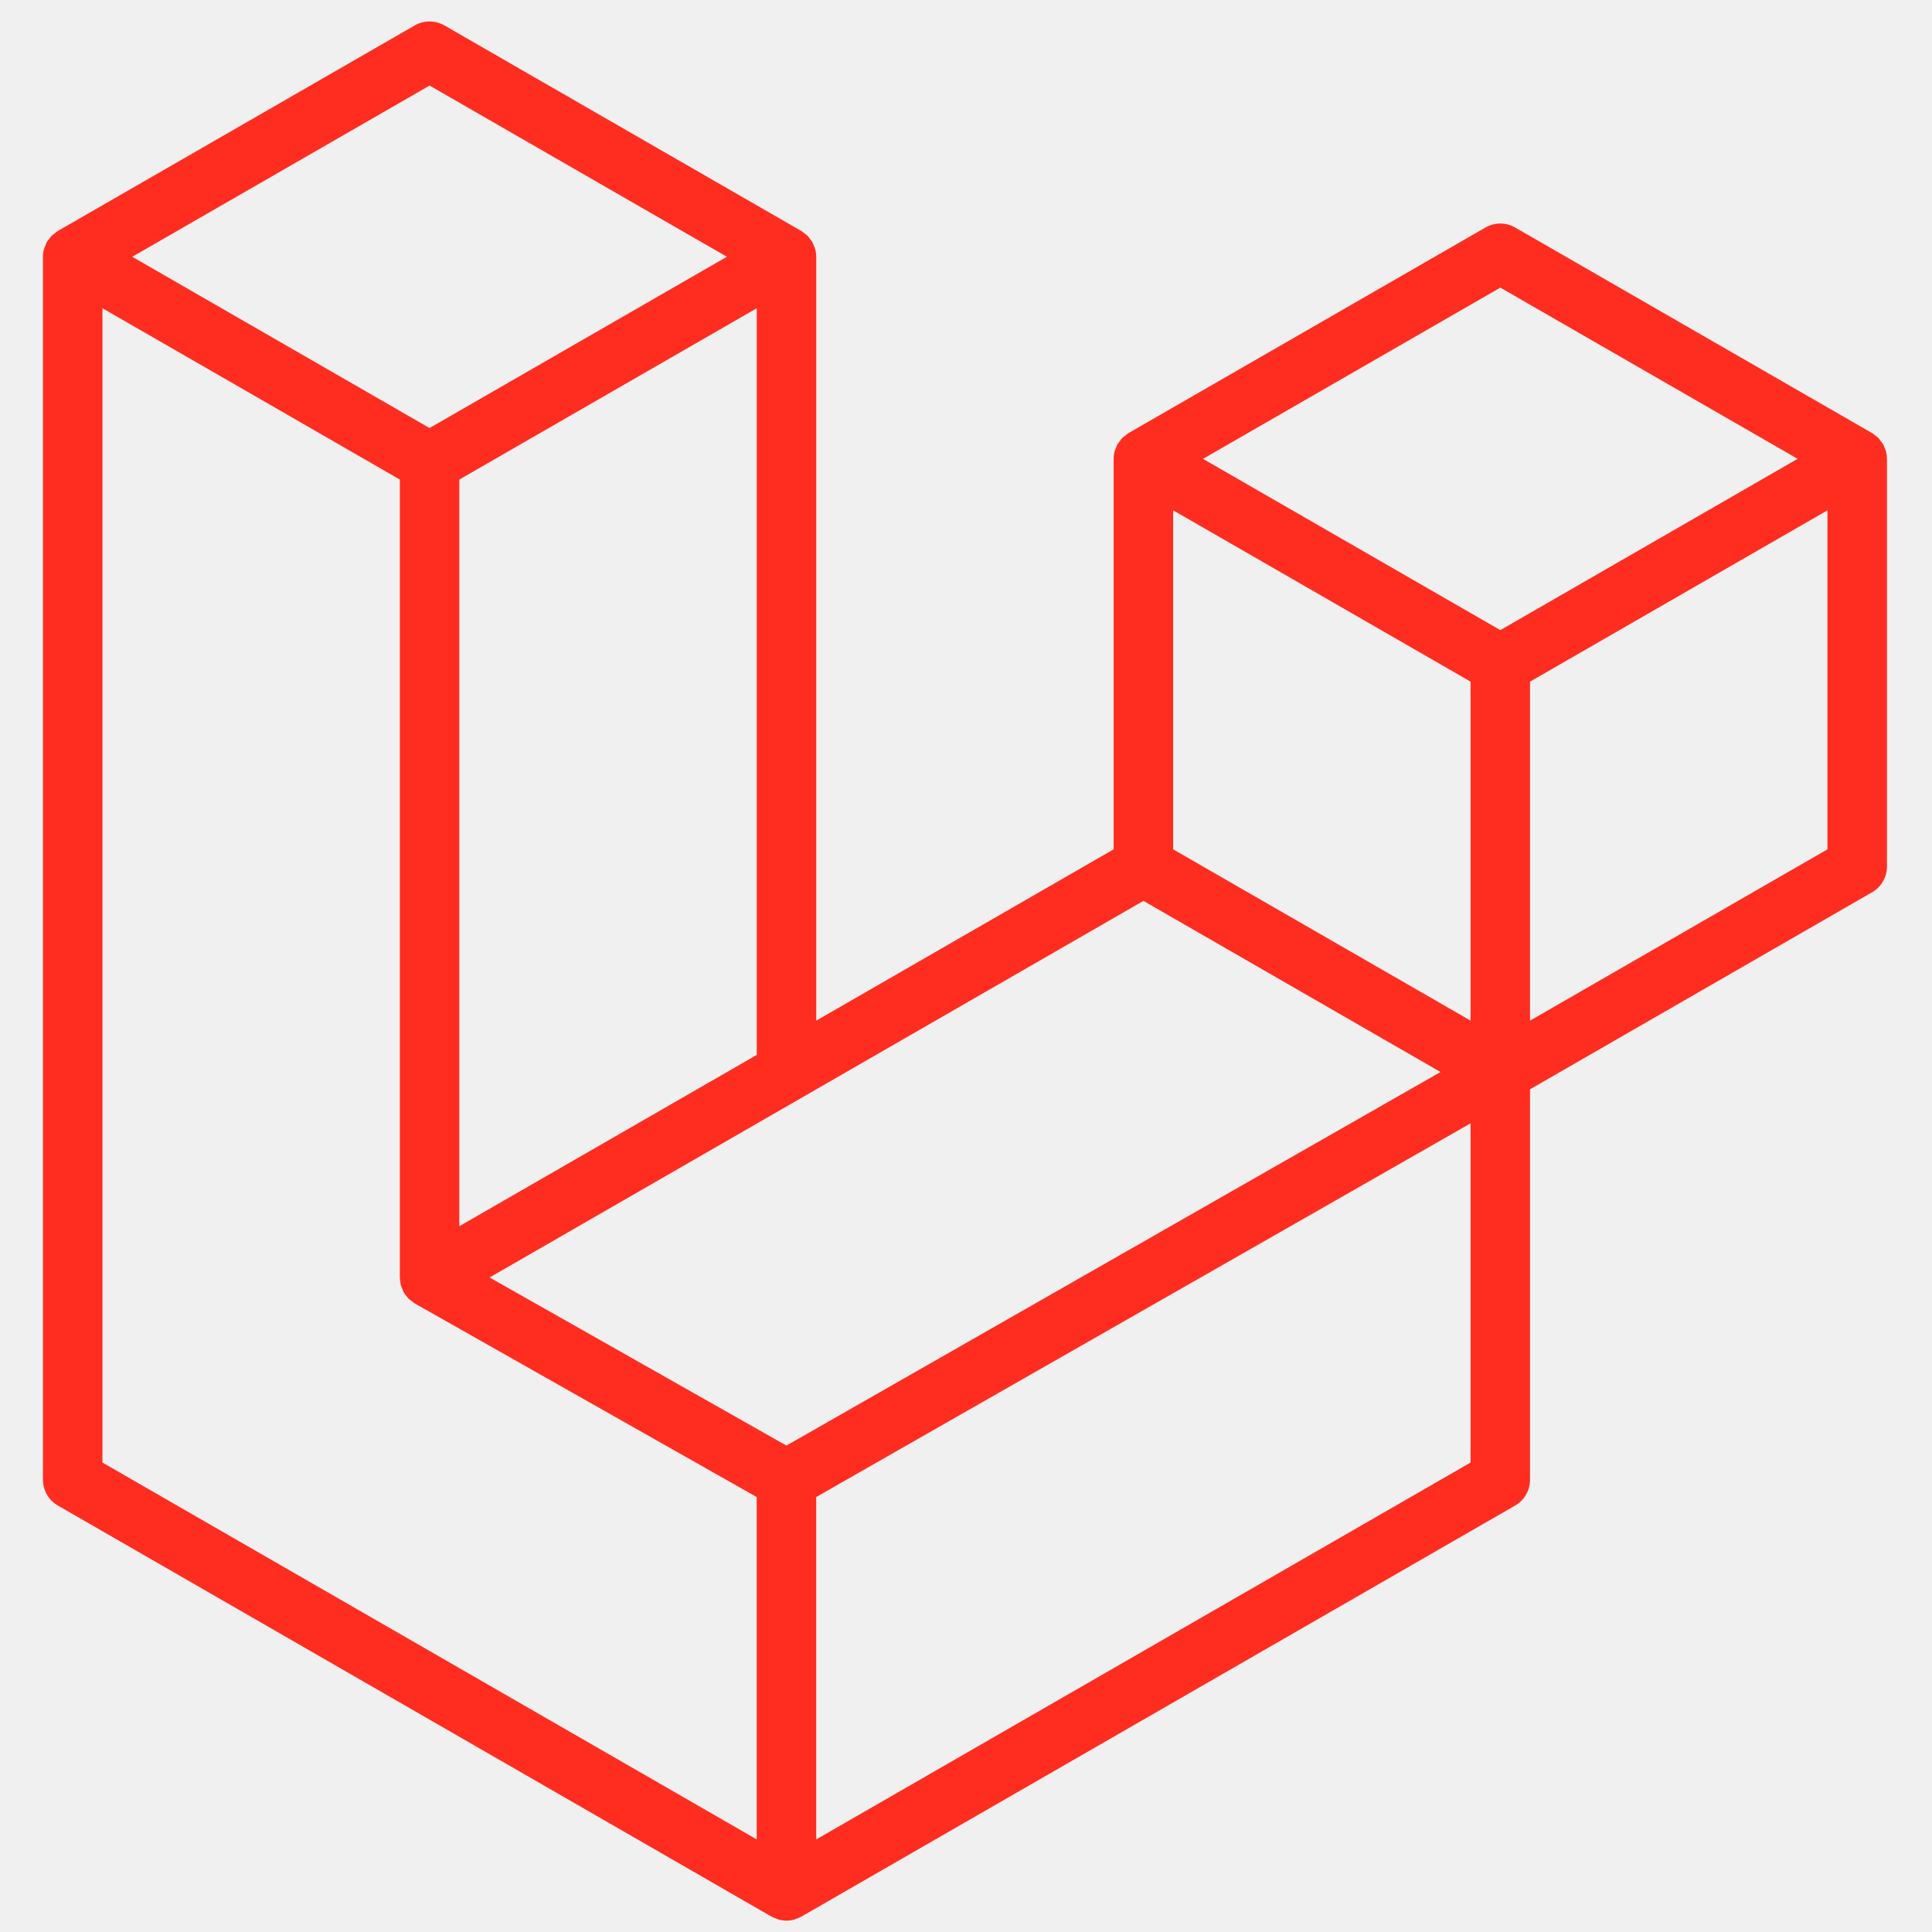
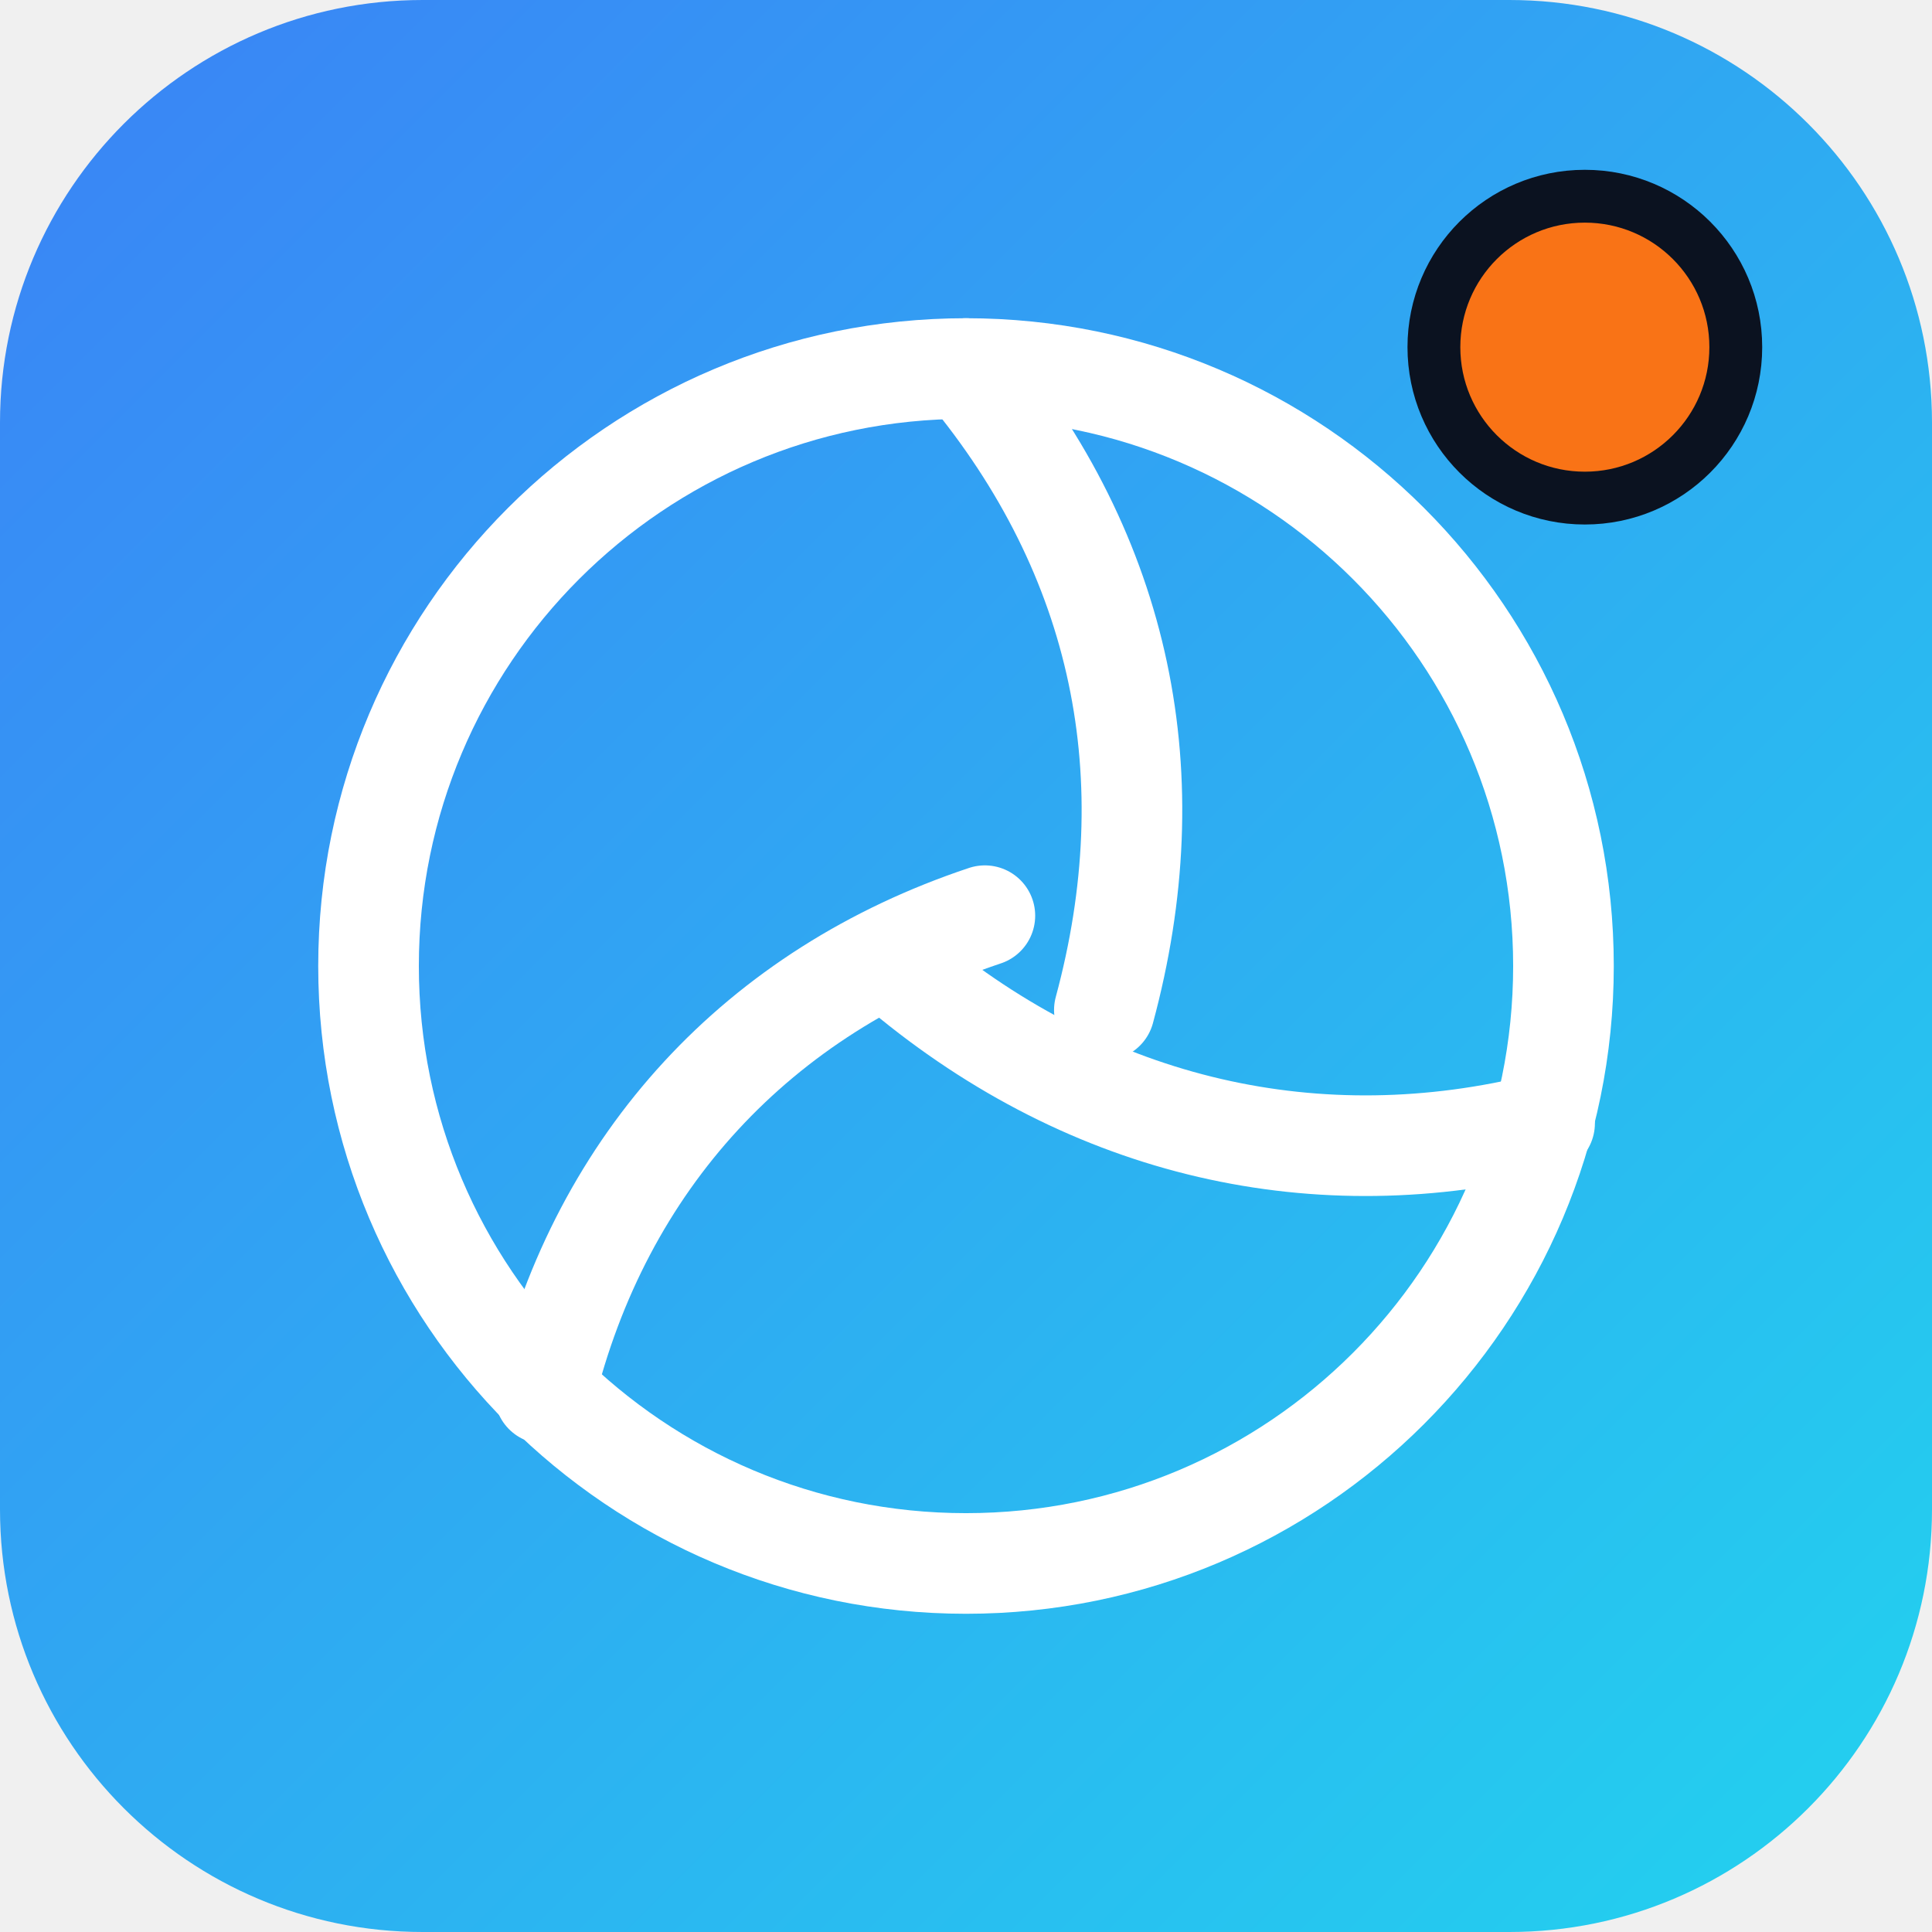
- <svg xmlns="http://www.w3.org/2000/svg" width="166" height="166" viewBox="0 0 166 166" fill="none">
-   <path fill-rule="evenodd" clip-rule="evenodd" d="M162.041 38.759C162.099 38.977 162.129 39.201 162.13 39.426V74.452C162.13 74.902 162.011 75.344 161.786 75.733C161.561 76.122 161.237 76.444 160.847 76.668L131.462 93.594V127.141C131.462 128.054 130.977 128.897 130.186 129.357L68.847 164.683C68.707 164.763 68.554 164.814 68.401 164.868C68.343 164.887 68.289 164.922 68.228 164.938C67.8 165.051 67.349 165.051 66.92 164.938C66.85 164.919 66.786 164.881 66.719 164.855C66.579 164.804 66.432 164.76 66.298 164.683L4.972 129.357C4.583 129.133 4.259 128.81 4.034 128.421C3.808 128.032 3.69 127.591 3.689 127.141L3.689 22.063C3.689 21.834 3.721 21.61 3.779 21.393C3.798 21.32 3.843 21.253 3.868 21.179C3.916 21.045 3.961 20.908 4.031 20.783C4.079 20.7 4.149 20.633 4.206 20.557C4.28 20.454 4.347 20.349 4.433 20.26C4.506 20.186 4.602 20.132 4.685 20.068C4.778 19.992 4.861 19.909 4.966 19.848L35.633 2.185C36.022 1.961 36.462 1.844 36.91 1.844C37.358 1.844 37.798 1.961 38.186 2.185L68.851 19.848H68.857C68.959 19.912 69.045 19.992 69.138 20.065C69.221 20.129 69.313 20.186 69.387 20.257C69.476 20.349 69.54 20.454 69.616 20.557C69.671 20.633 69.744 20.7 69.789 20.783C69.862 20.911 69.904 21.045 69.955 21.179C69.98 21.253 70.025 21.32 70.044 21.396C70.103 21.614 70.133 21.838 70.133 22.063V87.694L95.686 72.974V39.423C95.686 39.2 95.718 38.973 95.775 38.759C95.798 38.683 95.839 38.615 95.865 38.542C95.916 38.408 95.96 38.271 96.031 38.146C96.079 38.063 96.149 37.996 96.203 37.92C96.279 37.818 96.343 37.712 96.433 37.623C96.506 37.549 96.599 37.495 96.681 37.431C96.777 37.355 96.86 37.272 96.962 37.211L127.633 19.548C128.021 19.324 128.461 19.206 128.91 19.206C129.358 19.206 129.798 19.324 130.186 19.548L160.85 37.211C160.959 37.275 161.042 37.355 161.137 37.428C161.217 37.492 161.31 37.549 161.383 37.62C161.473 37.712 161.536 37.818 161.613 37.92C161.67 37.996 161.741 38.063 161.785 38.146C161.859 38.271 161.9 38.408 161.951 38.542C161.98 38.615 162.021 38.683 162.041 38.759ZM157.018 72.974V43.848L146.287 50.028L131.462 58.568V87.694L157.021 72.974H157.018ZM126.354 125.663V96.518L111.771 104.85L70.13 128.626V158.046L126.354 125.663ZM8.801 26.485V125.663L65.018 158.043V128.629L35.649 112L35.64 111.994L35.627 111.988C35.528 111.93 35.445 111.847 35.353 111.777C35.273 111.713 35.18 111.662 35.11 111.592L35.104 111.582C35.021 111.502 34.963 111.403 34.893 111.314C34.829 111.228 34.753 111.154 34.702 111.065L34.699 111.055C34.641 110.96 34.606 110.845 34.565 110.736C34.523 110.64 34.469 110.551 34.443 110.449C34.411 110.328 34.405 110.197 34.392 110.072C34.379 109.976 34.354 109.881 34.354 109.785V109.778V41.205L19.532 32.662L8.801 26.485ZM36.913 7.35L11.364 22.063L36.907 36.777L62.453 22.06L36.907 7.35H36.913ZM50.2 99.174L65.022 90.637V26.485L54.291 32.665L39.466 41.205V105.357L50.2 99.174ZM128.91 24.713L103.363 39.426L128.91 54.14L154.453 39.423L128.91 24.713ZM126.354 58.568L111.529 50.028L100.798 43.848V72.974L115.619 81.511L126.354 87.694V58.568ZM67.571 124.205L105.042 102.803L123.772 92.109L98.245 77.405L68.854 94.334L42.066 109.762L67.571 124.205Z" fill="#FF2D20" />
+ <svg xmlns="http://www.w3.org/2000/svg" viewBox="0 0 512 512">
+   <defs>
+     <linearGradient id="g" x1="0" y1="0" x2="1" y2="1">
+       <stop offset="0" stop-color="#3B82F6" />
+       <stop offset="1" stop-color="#22D3EE" />
+     </linearGradient>
+   </defs>
+   <rect width="512" height="512" rx="112" fill="url(#g)" />
+   <g fill="none" stroke="#fff" stroke-width="1.6" stroke-linecap="round" stroke-linejoin="round" transform="translate(56 56) scale(16.6667)">
+     <circle cx="12" cy="12" r="9.5" />
+     <path d="M12 2.5c2.5 3 3.2 6.5 2.2 10.2" />
+     <path d="M21.2 14.5c-3.6.9-7.2.1-10.2-2.4" />
+     <path d="M5.3 18.8c.9-3.7 3.4-6.4 7-7.6" />
+   </g>
+   <circle cx="420" cy="92" r="40" fill="#F97316" stroke="#0B1220" stroke-width="14" />
</svg>
